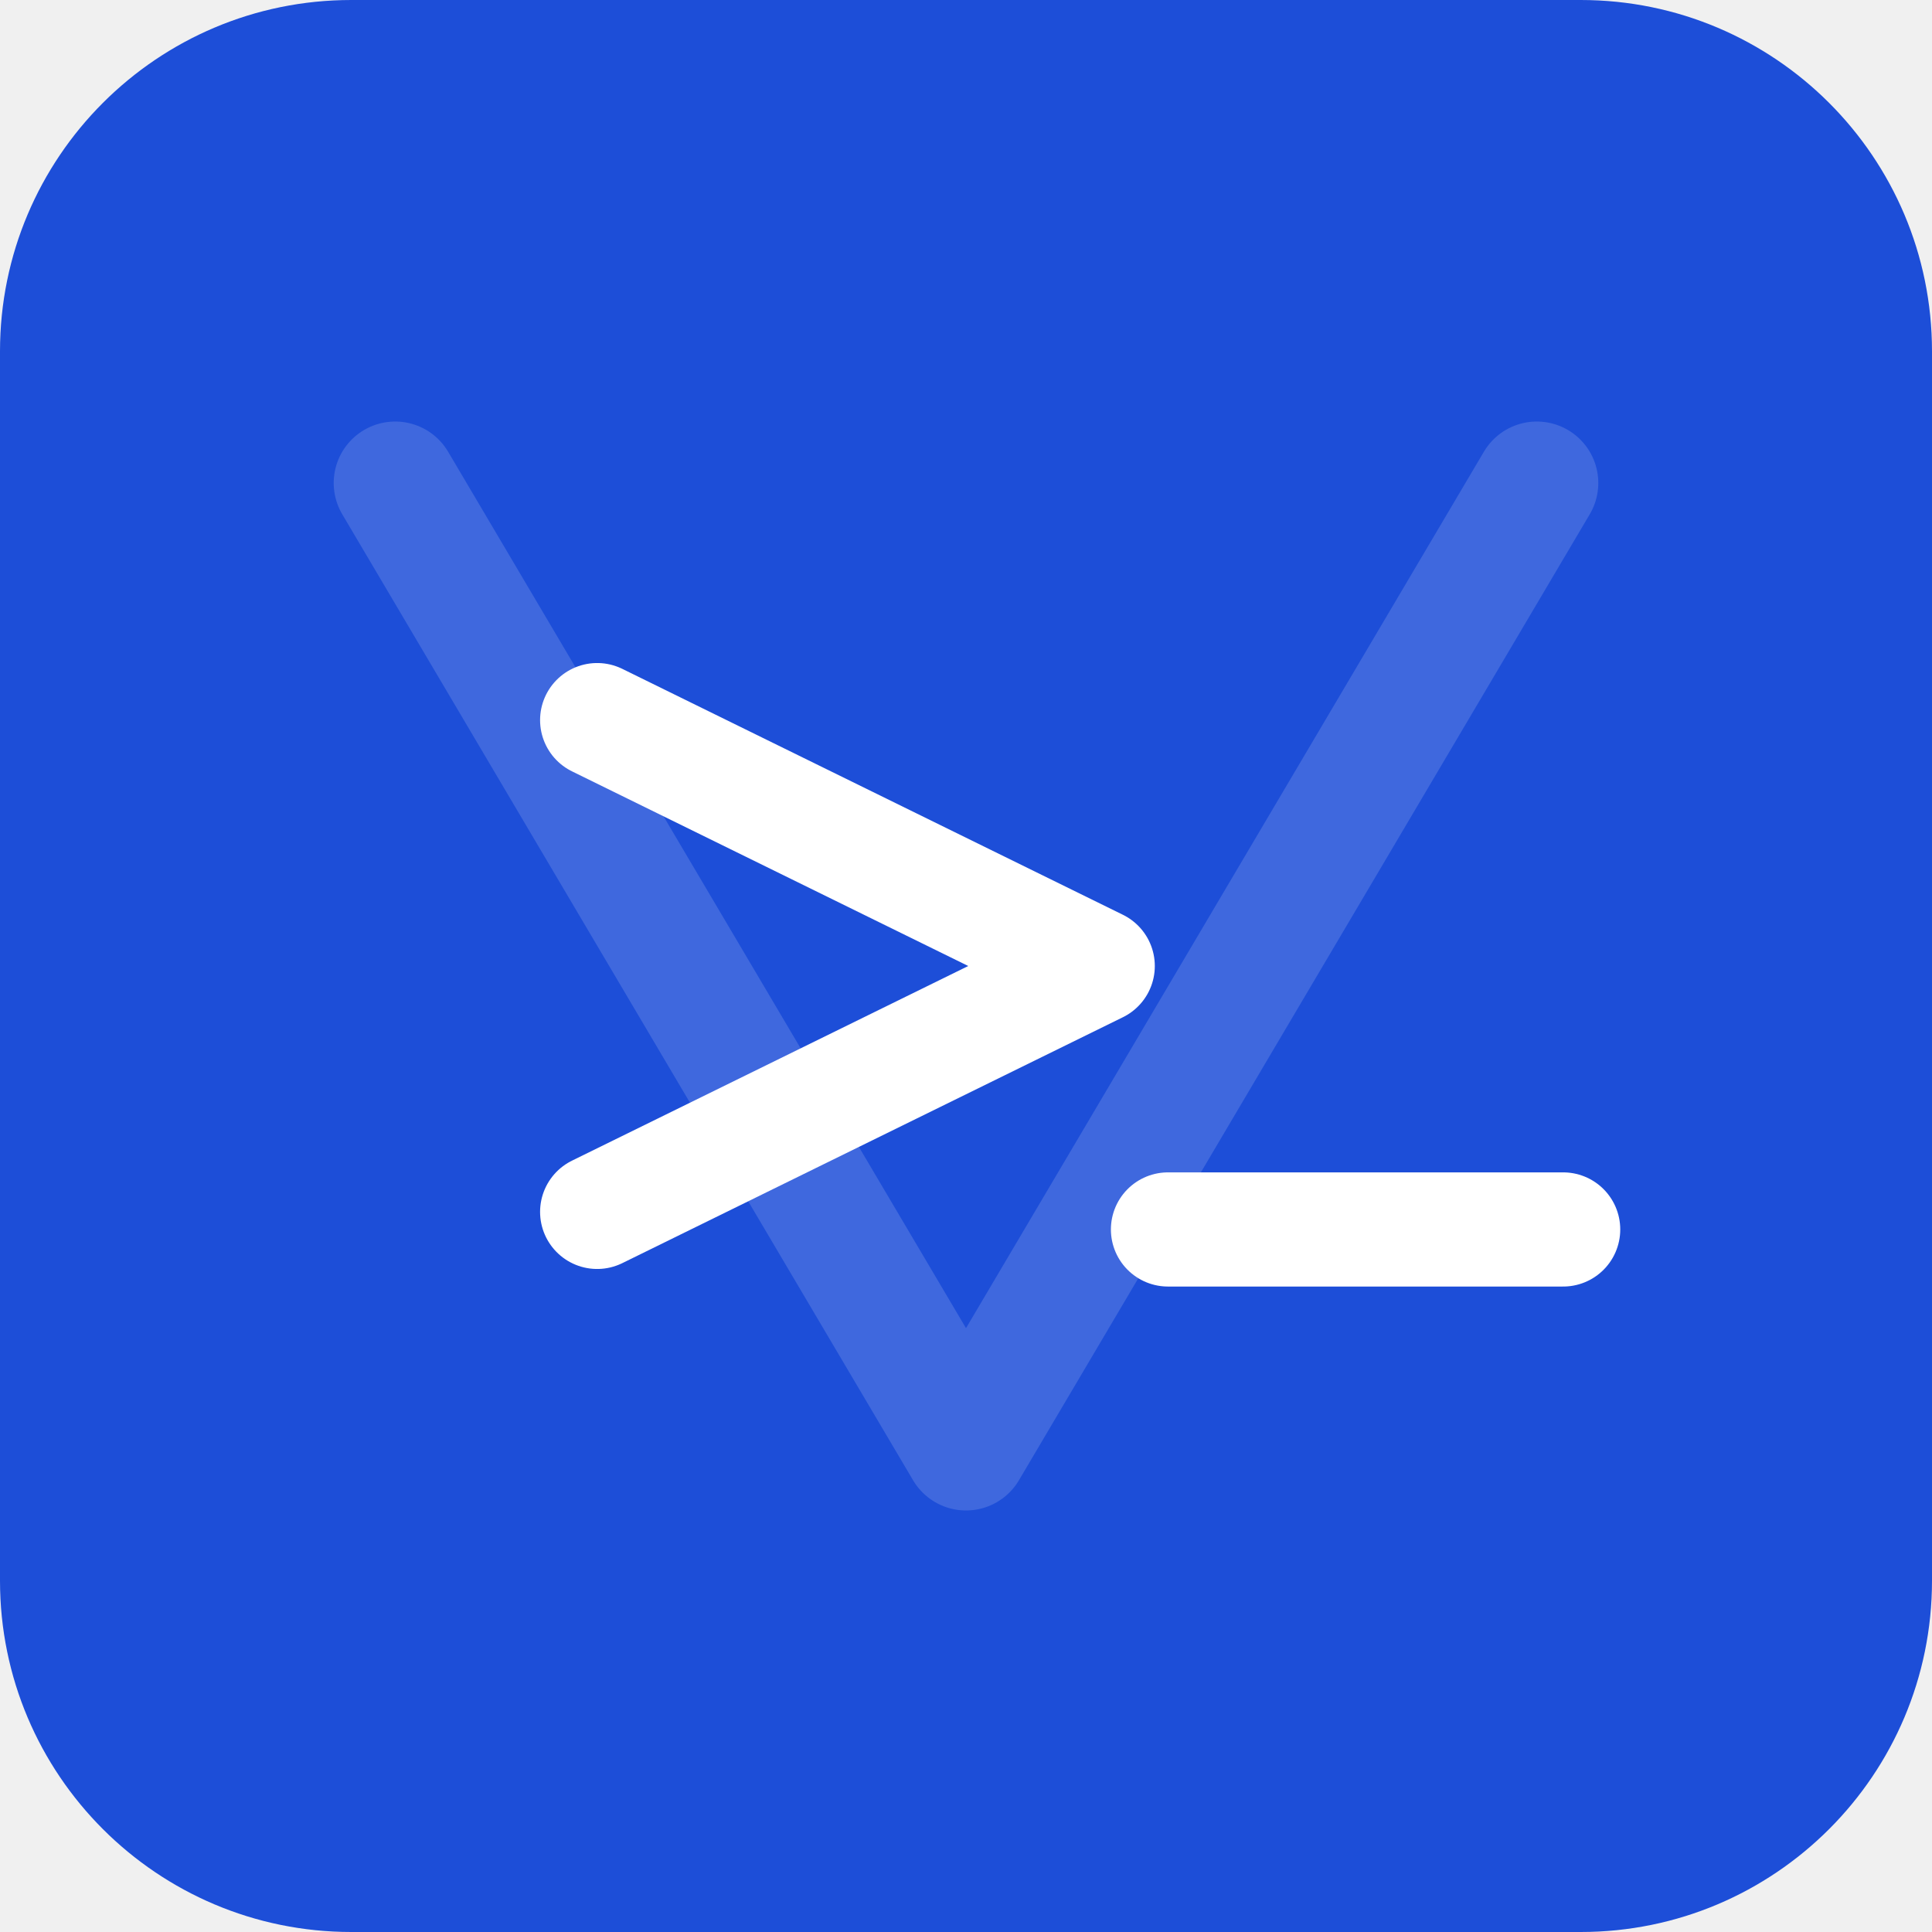
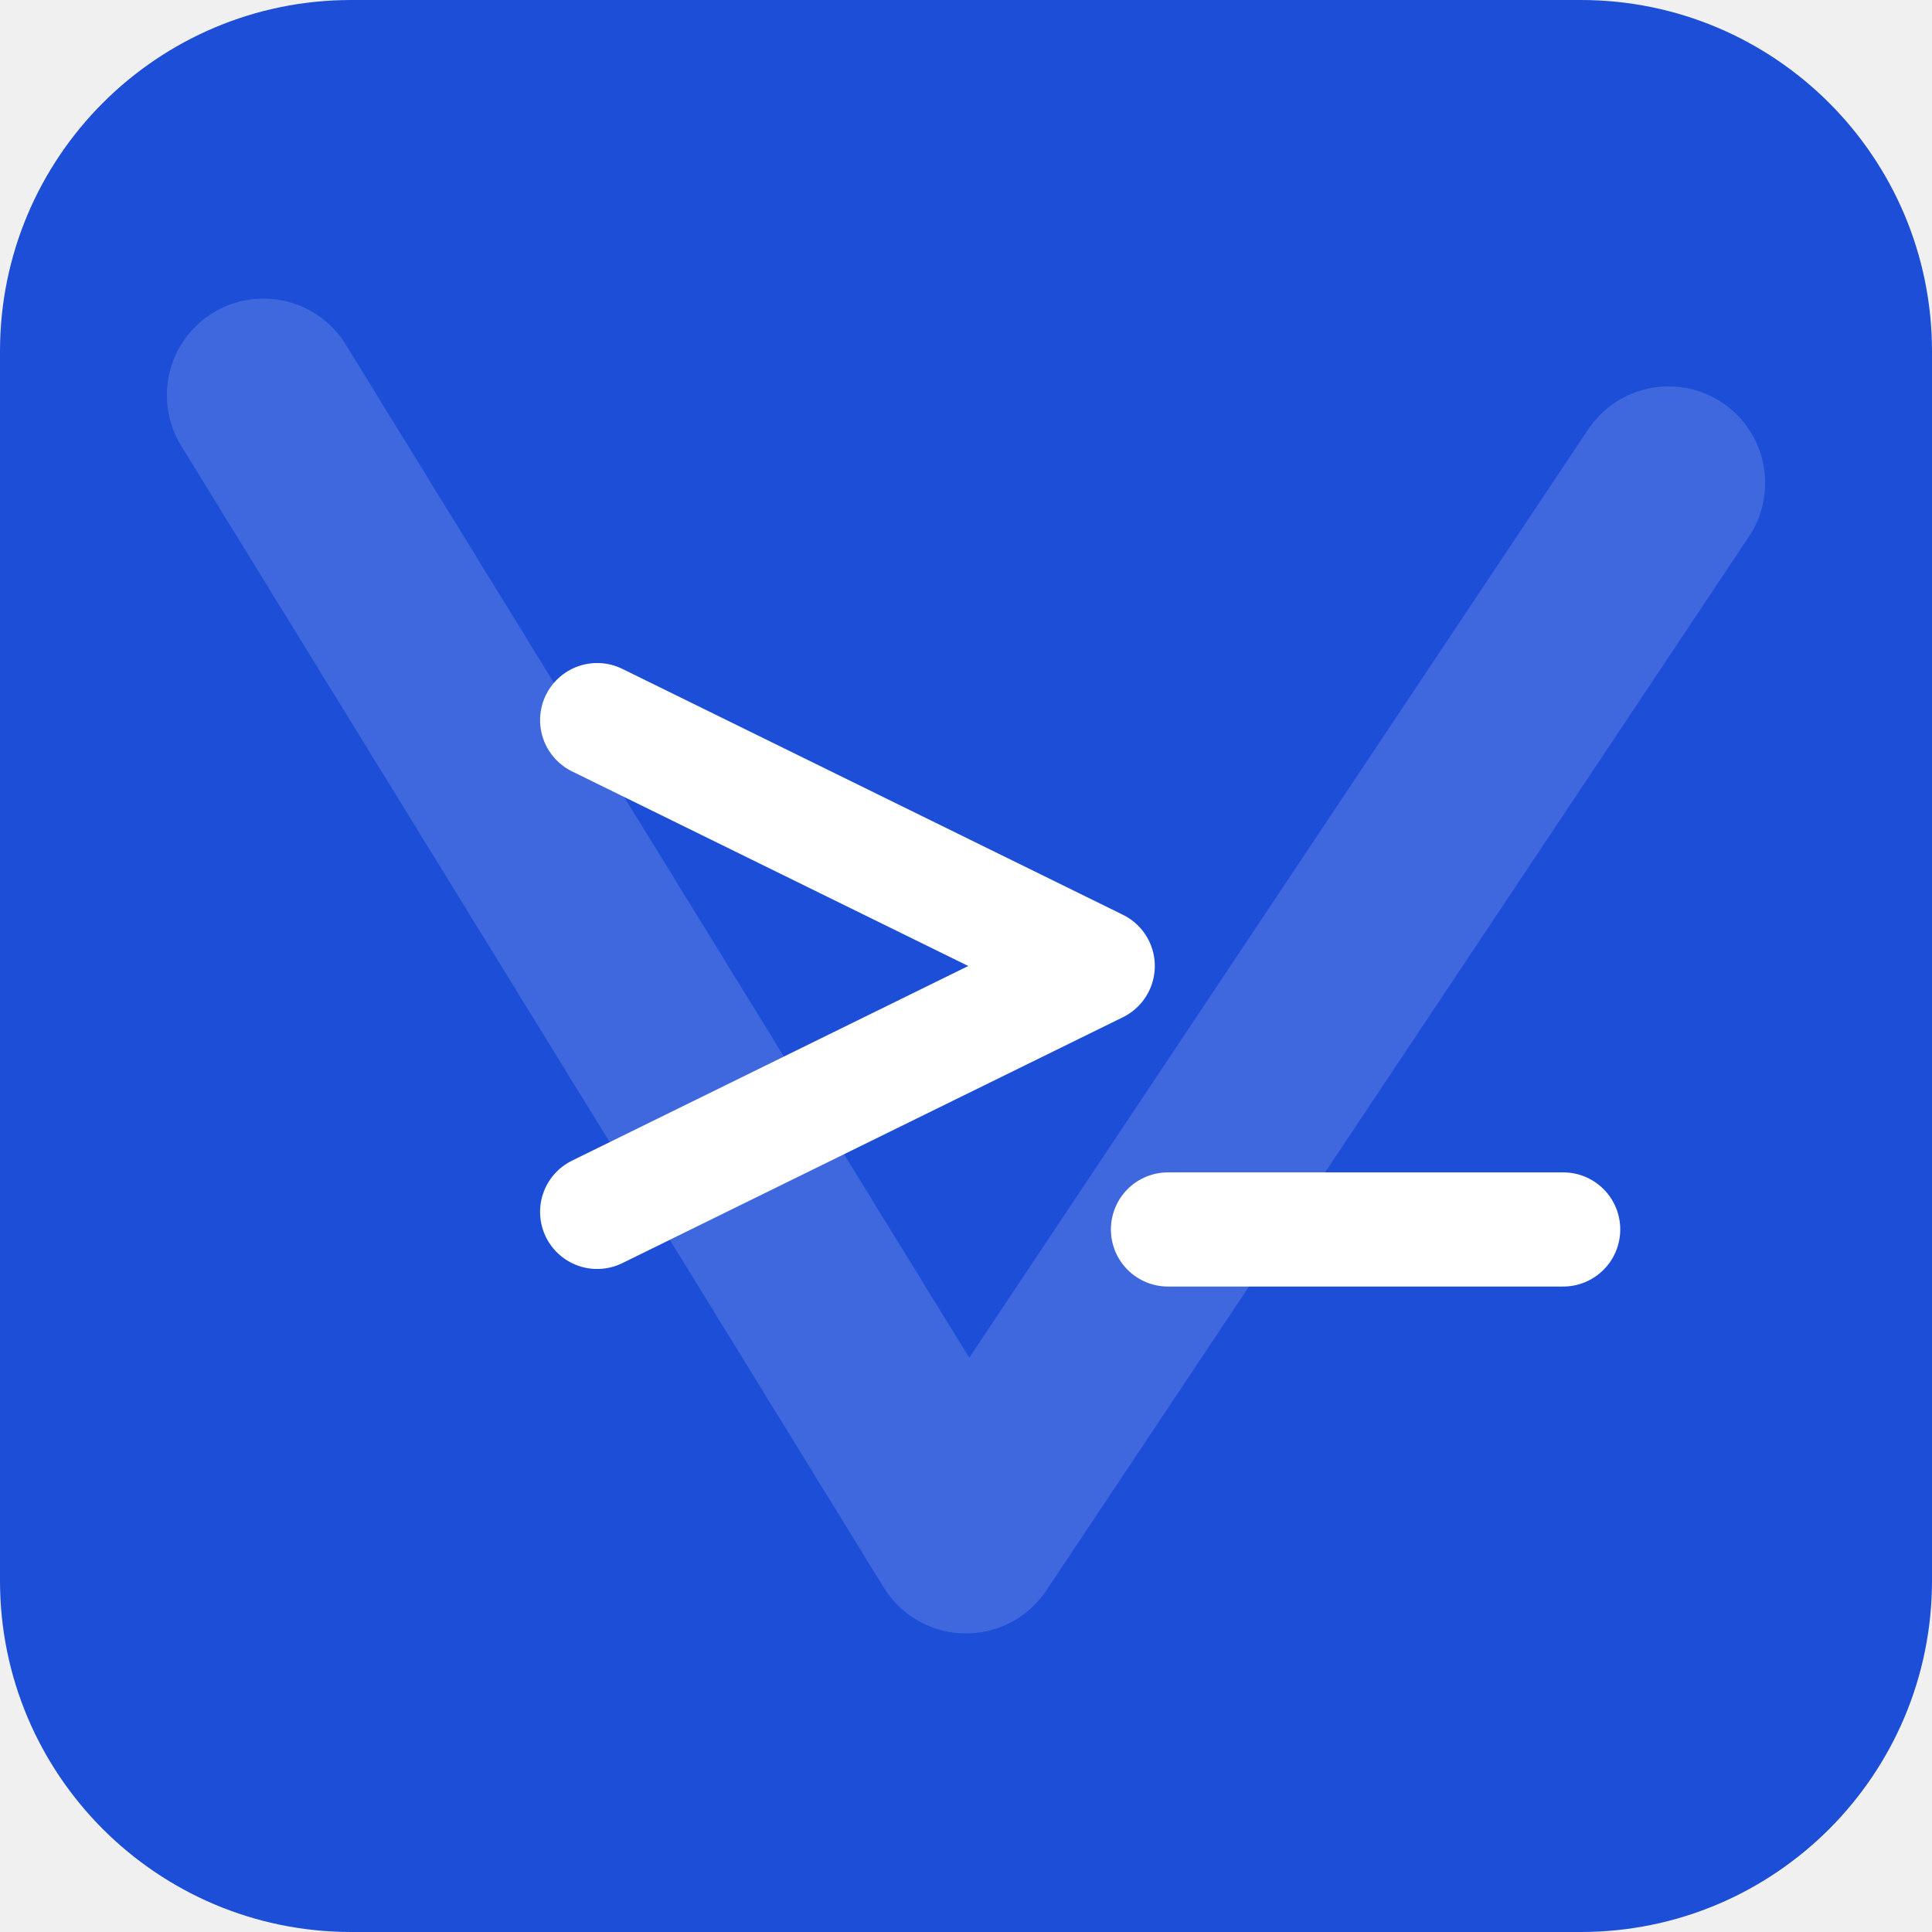
<svg xmlns="http://www.w3.org/2000/svg" width="220" height="220" viewBox="0 0 220 220">
  <rect width="220" height="220" rx="40" fill="#1d4ed8" />
-   <path d="M45 55 L110 165 L175 55" stroke="#ffffff" stroke-width="14" opacity="0.15" fill="none" stroke-linecap="round" stroke-linejoin="round" />
+   <path d="M30 45 L110 175 L190 55" stroke="#ffffff" stroke-width="22" opacity="0.15" fill="none" stroke-linecap="round" stroke-linejoin="round" />
  <path d="M68 82 L125 110 L68 138" stroke="#ffffff" stroke-width="13" fill="none" stroke-linecap="round" stroke-linejoin="round" />
  <line x1="133" y1="140" x2="178" y2="140" stroke="#ffffff" stroke-width="13" stroke-linecap="round" />
</svg>
